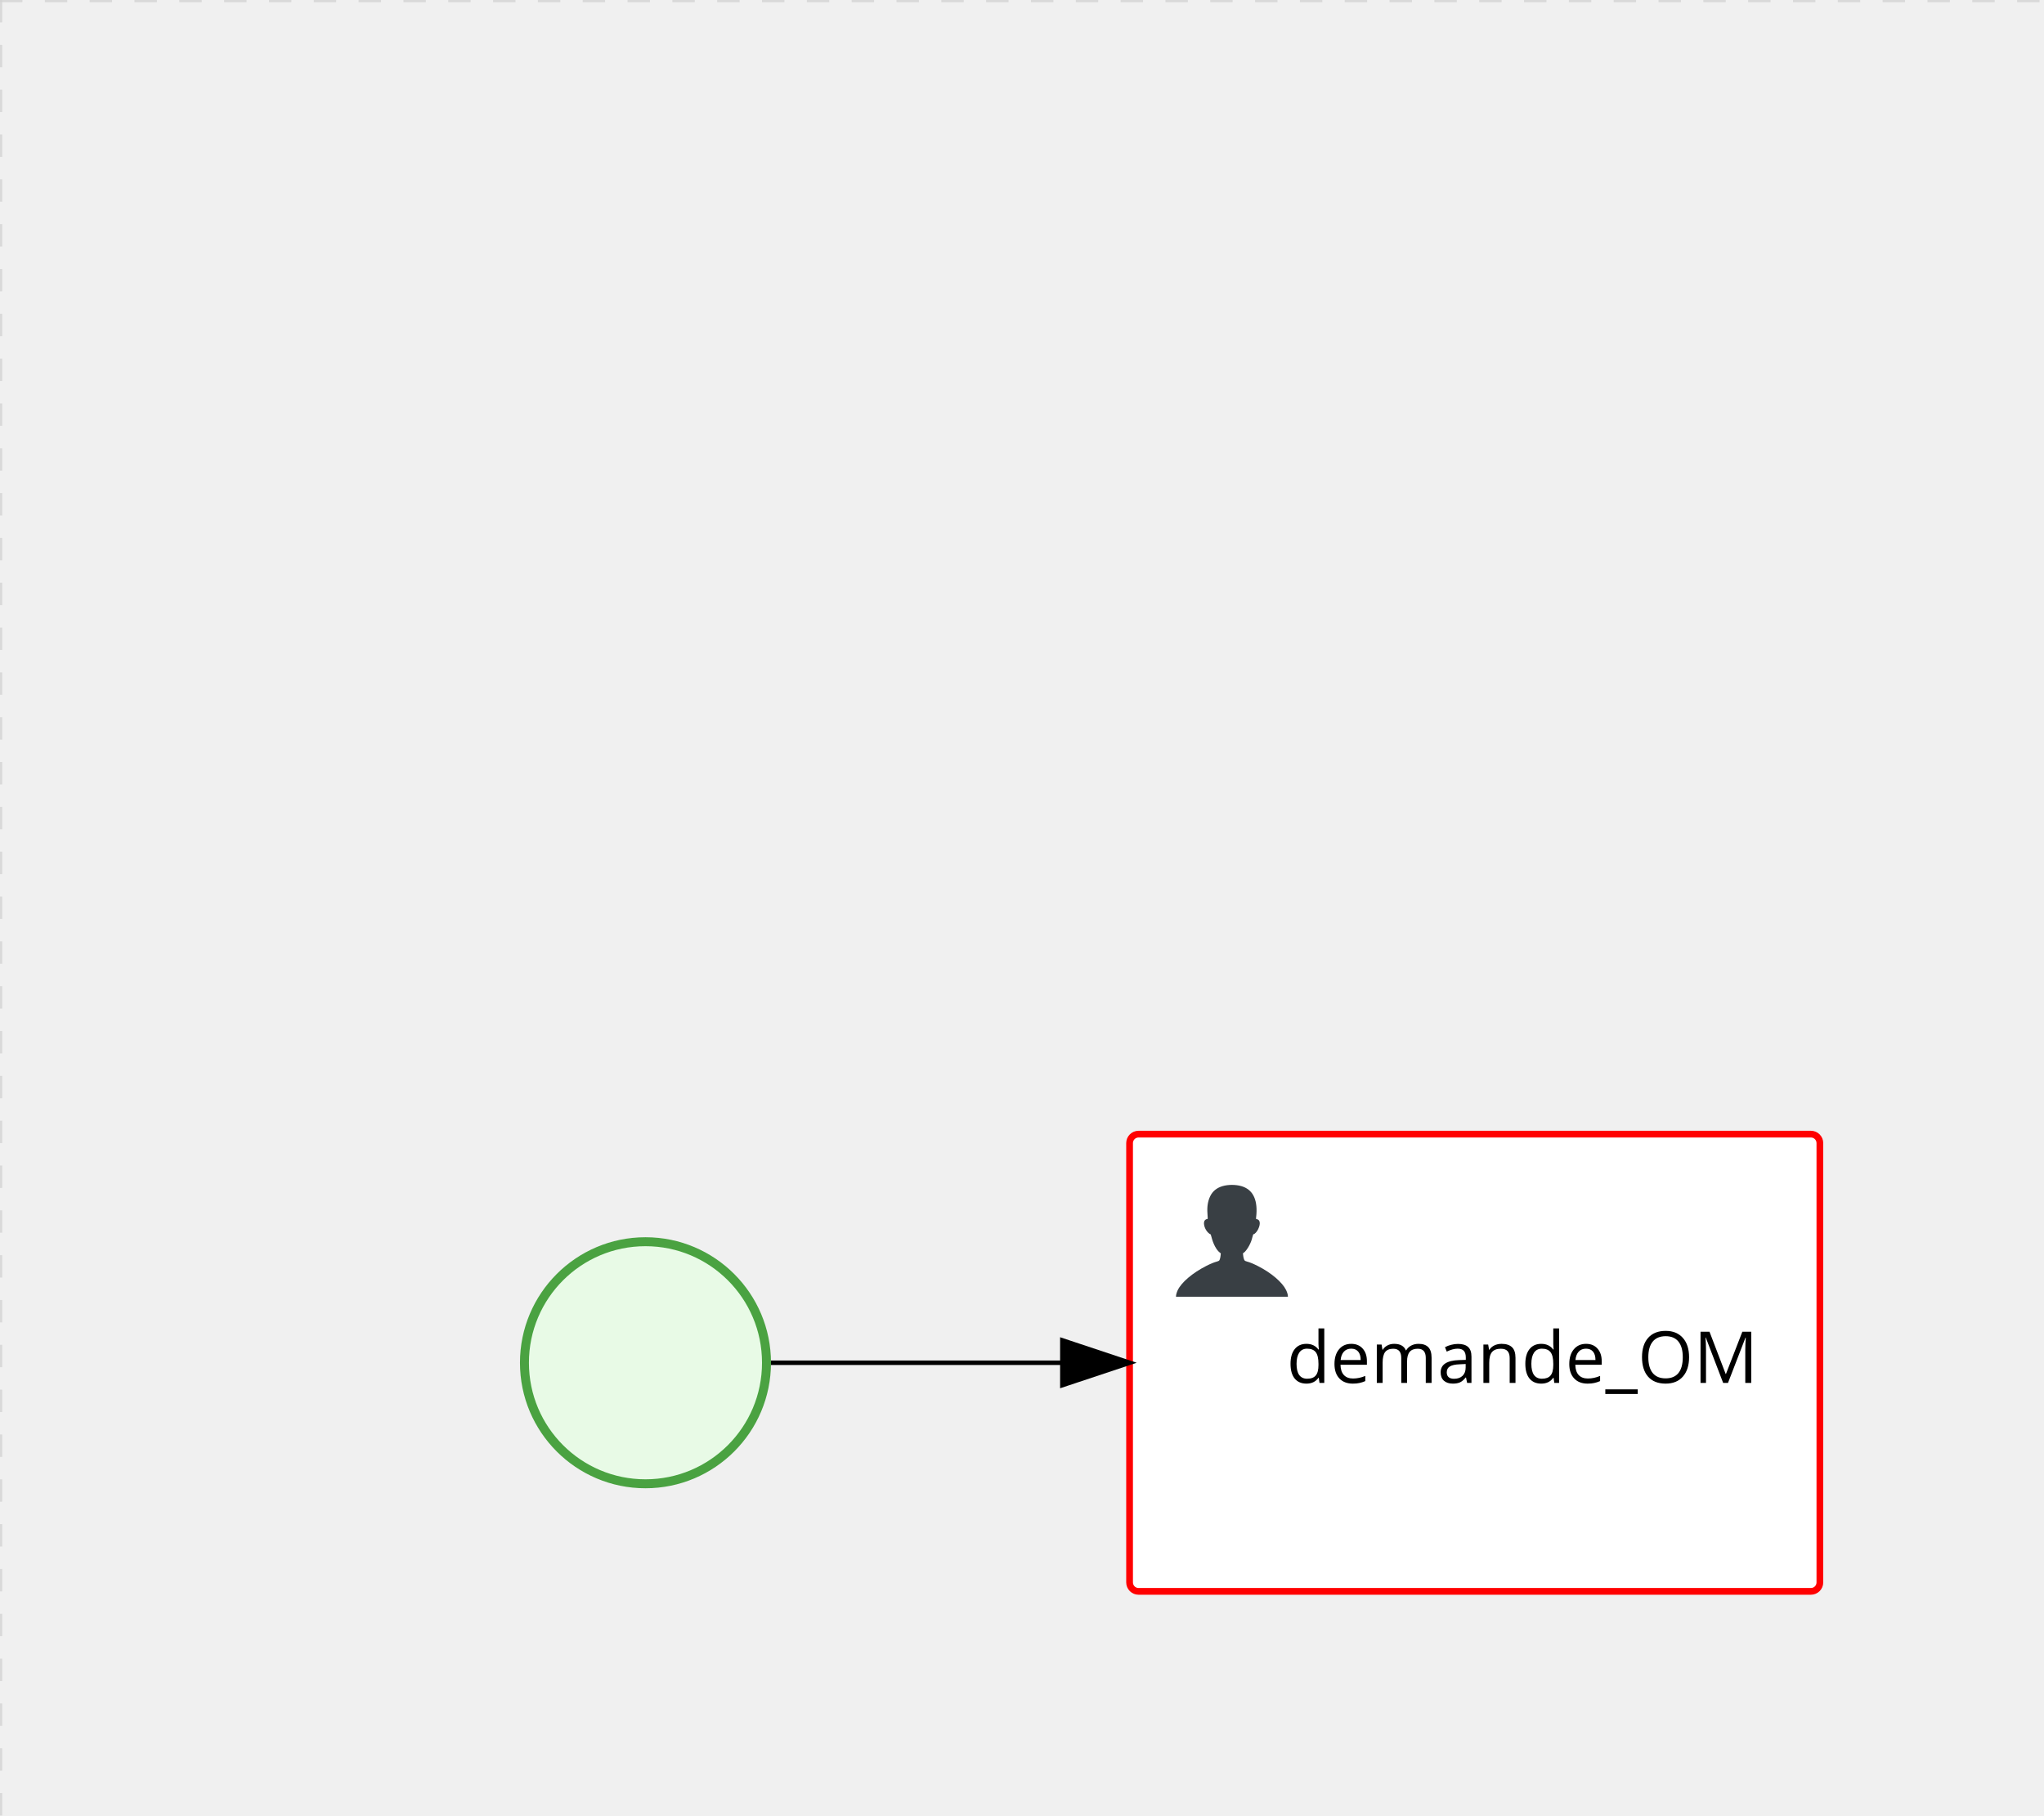
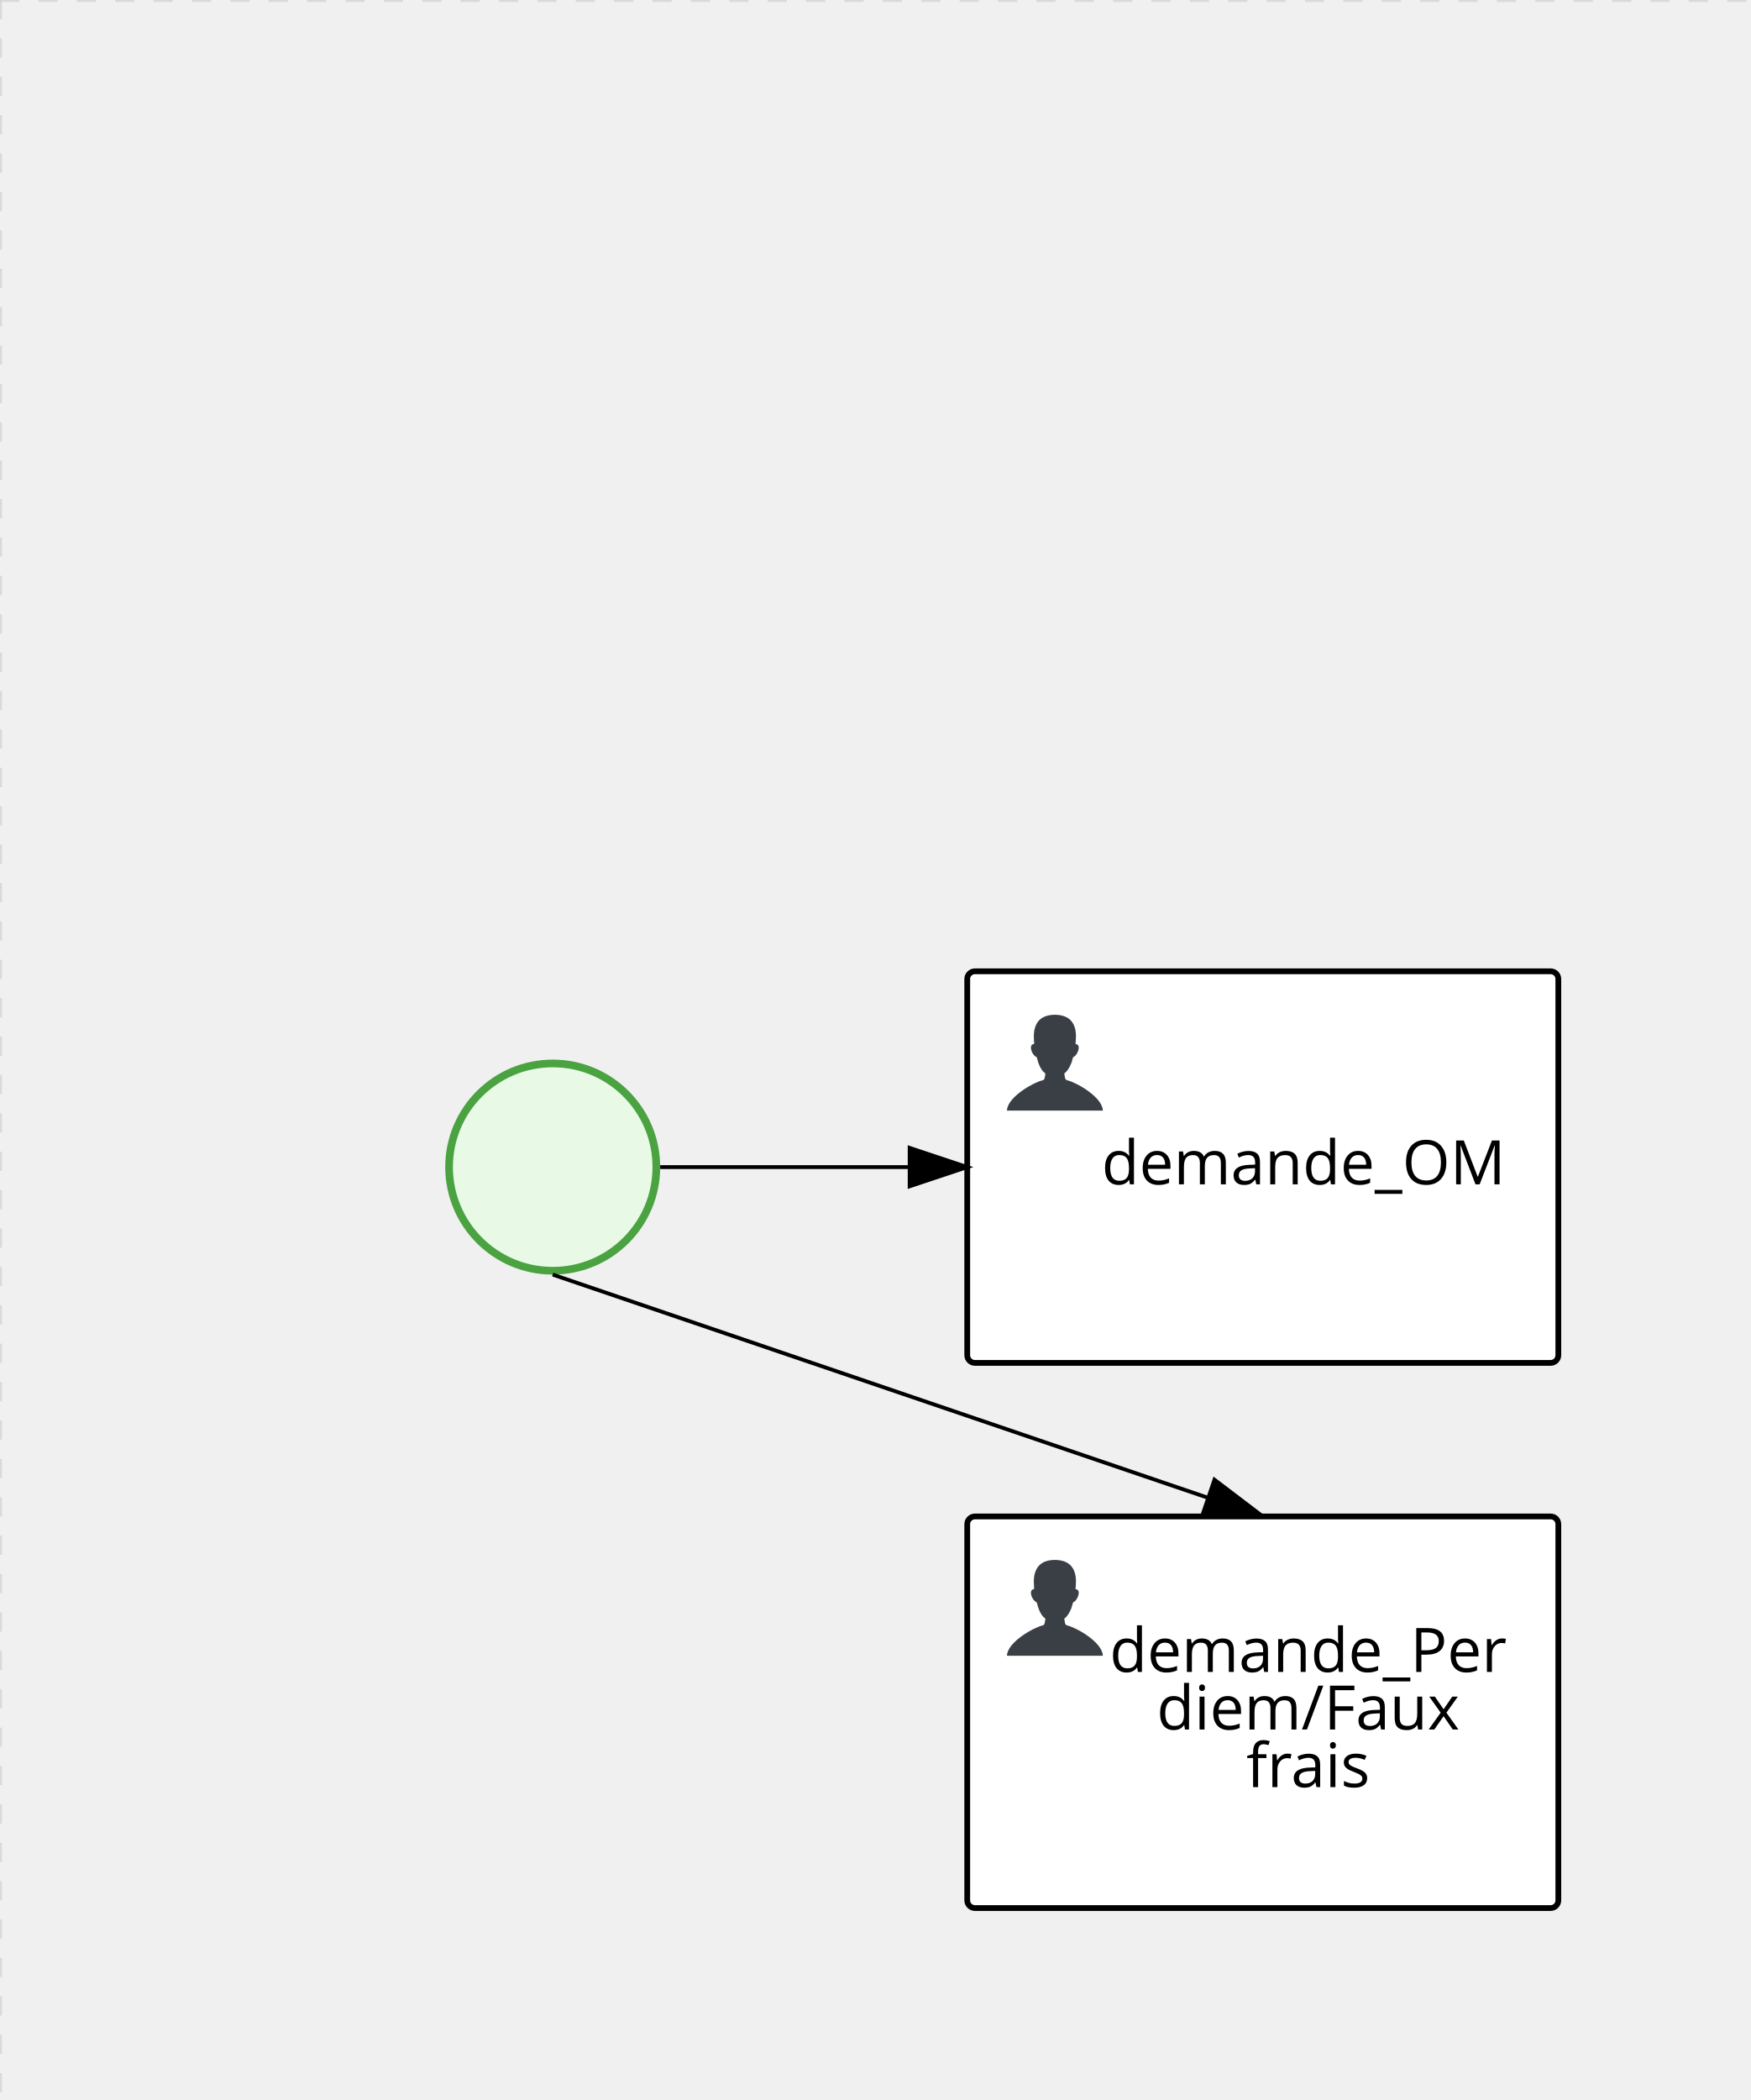
- <svg xmlns="http://www.w3.org/2000/svg" version="1.1" width="456" height="405" viewBox="0 0 456 405">
+ <svg xmlns="http://www.w3.org/2000/svg" version="1.1" width="456" height="547" viewBox="0 0 456 547">
  <defs />
  <g transform="matrix(1,0,0,1,0,0)">
    <g>
      <g>
        <g>
          <path fill="none" stroke="#d3d3d3" paint-order="fill stroke markers" d=" M 0 0 L 1200 0" stroke-miterlimit="10" stroke-opacity="0.8" stroke-dasharray="5" />
        </g>
        <g>
          <path fill="none" stroke="#d3d3d3" paint-order="fill stroke markers" d=" M 0 0 L 0 800" stroke-miterlimit="10" stroke-opacity="0.8" stroke-dasharray="5" />
        </g>
      </g>
      <g id="_D071982D-885E-4ADD-89DB-D9B73361F8A0" bpmn2nodeid="_D071982D-885E-4ADD-89DB-D9B73361F8A0" transform="matrix(1,0,0,1,116,276)">
        <g>
          <path fill="none" stroke="none" />
        </g>
        <g transform="matrix(0.125,0,0,0.125,0,0)">
          <g transform="matrix(1,0,0,1,0,0)">
            <path fill="#e8fae6" stroke="none" id="_D071982D-885E-4ADD-89DB-D9B73361F8A0?shapeType=BACKGROUND" paint-order="stroke fill markers" d=" M 0 0 M 444 224 C 444 263.9 434.2 300.8 414.4 334.5 C 394.7 368.2 368 394.9 334.4 414.5 C 300.8 434.1 263.9 444 224 444 C 184.1 444 147.2 434.2 113.5 414.4 C 79.8 394.7 53.1 368 33.5 334.4 C 13.9 300.8 4 263.9 4 224 C 4 184.1 13.8 147.2 33.6 113.5 C 53.4 79.8 80.1 53.1 113.6 33.5 C 147.1 13.9 184.1 4 224 4 C 263.9 4 300.8 13.8 334.5 33.6 C 368.2 53.4 394.9 80.1 414.5 113.6 C 434.1 147.1 444 184.1 444 224 Z" />
          </g>
          <g>
            <g transform="matrix(1,0,0,1,0,0)">
              <g transform="matrix(1,0,0,1,0,0)">
                <path fill="rgb(74,162,65)" stroke="none" id="_D071982D-885E-4ADD-89DB-D9B73361F8A0?shapeType=BORDER&amp;renderType=FILL" paint-order="stroke fill markers" d=" M 0 0 M 224 0 C 100.3 0 0 100.3 0 224 C 0 347.7 100.3 448 224 448 C 347.7 448 448 347.7 448 224 C 448 100.3 347.7 0 224 0 Z M 0 0 M 224 432 C 109.1 432 16 338.9 16 224 C 16 109.1 109.1 16 224 16 C 338.9 16 432 109.1 432 224 C 432 338.9 338.9 432 224 432 Z" />
              </g>
            </g>
          </g>
        </g>
        <g transform="matrix(1,0,0,1,28,61)" />
      </g>
      <g transform="matrix(1,0,0,1,116,276)" />
      <g id="_B42CE732-545D-4786-A22B-FB5FA6239440" bpmn2nodeid="_B42CE732-545D-4786-A22B-FB5FA6239440" transform="matrix(1,0,0,1,252,253)">
        <g>
          <path fill="none" stroke="none" />
        </g>
        <g transform="matrix(1,0,0,1,0,0)">
          <path fill="#ffffff" stroke="none" id="_B42CE732-545D-4786-A22B-FB5FA6239440?shapeType=BACKGROUND" paint-order="stroke fill markers" d=" M 2 0 L 152 0 L 152 0 A 2 2 0 0 1 154 2 L 154 100 L 154 100 A 2 2 0 0 1 152 102 L 2 102 L 2 102 A 2 2 0 0 1 0 100 L 0 2 L 0 2 A 2 2 0 0 1 2 0 Z" />
        </g>
        <g transform="matrix(1,0,0,1,0,0)">
-           <path fill="none" stroke="rgb(255,0,0)" id="_B42CE732-545D-4786-A22B-FB5FA6239440?shapeType=BORDER&amp;renderType=STROKE" paint-order="fill stroke markers" d=" M 2 0 L 152 0 L 152 0 A 2 2 0 0 1 154 2 L 154 100 L 154 100 A 2 2 0 0 1 152 102 L 2 102 L 2 102 A 2 2 0 0 1 0 100 L 0 2 L 0 2 A 2 2 0 0 1 2 0 Z" stroke-miterlimit="10" stroke-width="1.5" stroke-dasharray="" />
+           <path fill="none" stroke="rgb(0,0,0)" id="_B42CE732-545D-4786-A22B-FB5FA6239440?shapeType=BORDER&amp;renderType=STROKE" paint-order="fill stroke markers" d=" M 2 0 L 152 0 L 152 0 A 2 2 0 0 1 154 2 L 154 100 L 154 100 A 2 2 0 0 1 152 102 L 2 102 L 2 102 A 2 2 0 0 1 0 100 L 0 2 L 0 2 A 2 2 0 0 1 2 0 Z" stroke-miterlimit="10" stroke-width="1.5" stroke-dasharray="" />
        </g>
        <g>
          <g transform="matrix(0.06,0,0,0.06,9.4,9.4)">
            <g transform="matrix(1,0,0,1,0,0)">
              <path fill="#393f44" stroke="none" id="_B42CE732-545D-4786-A22B-FB5FA6239440_task__Rp8r__WReX" paint-order="stroke fill markers" d=" M 0 0 M 16 445.21 C 16 440.869 18.784 431.129 22.001 424.217 C 35.768 394.64 77.283 359.28 129 333.084 C 144.516 325.224 157.347 319.964 167.807 317.174 C 171.932 316.074 175.729 314.414 176.525 313.363 C 178.894 310.234 180.914 302.908 181.727 294.5 L 182.5 286.5 L 178.507 283.455 C 166.303 274.146 154.284 251.678 148.04 226.5 C 145.611 216.707 145.056 215.462 142.984 215.158 C 141.703 214.97 138.083 212.243 134.939 209.099 C 123.233 197.393 116.891 177.376 121.44 166.49 C 123.002 162.751 128.155 159.01 131.75 159.004 C 134.448 159 134.471 158.603 132.914 138.788 C 130.927 113.496 134.279 92.265 143.132 74.076 C 152.232 55.38 167.569 42.882 189.049 36.66 C 210.203 30.532 237.797 30.532 258.951 36.66 C 300.042 48.563 318.958 83.806 314.955 141 C 314.32 150.075 313.624 157.788 313.409 158.14 C 313.194 158.493 314.575 159.073 316.479 159.43 C 328.929 161.766 330.986 177.018 321.496 196.621 C 316.903 206.109 309.357 214.508 304.817 215.185 C 303.023 215.453 302.293 217.146 299.943 226.5 C 296.659 239.567 294.474 245.305 287.948 257.995 C 282.491 268.606 273.035 281.109 268.108 284.229 L 264.871 286.278 L 265.518 292.889 C 266.345 301.33 268.639 309.871 270.877 312.837 C 272.067 314.415 275.002 315.79 280.063 317.139 C 291.069 320.075 303.617 325.274 321 334.102 C 369.815 358.891 410.848 393.758 425.032 422.5 C 429.07 430.682 432 440.232 432 445.21 L 432 448 L 224 448 L 16 448 L 16 445.21 Z" />
            </g>
          </g>
        </g>
        <g transform="matrix(1,0,0,1,4.04,13.68)">
          <g transform="matrix(0.04,0,0,0.04,63.36,69.12)">
            <g transform="matrix(1,0,0,1,0,0)">
              <path fill="none" stroke="none" />
            </g>
            <g transform="matrix(1,0,0,1,0,0)">
              <path fill="none" stroke="none" />
            </g>
          </g>
        </g>
        <g transform="matrix(1,0,0,1,35,43.5)">
          <text fill="#000000" stroke="none" font-family="Open Sans" font-size="12pt" font-style="normal" font-weight="normal" text-decoration="normal" x="52.621" y="12" text-anchor="middle" dominant-baseline="alphabetic">demande_OM</text>
        </g>
      </g>
      <g id="_03BDB84A-E43A-4572-AFFE-8228CEED9456" bpmn2nodeid="_03BDB84A-E43A-4572-AFFE-8228CEED9456">
        <g>
          <path fill="none" stroke="#000000" paint-order="fill stroke markers" d=" M 172 304 L 237 304" stroke-miterlimit="10" stroke-dasharray="" />
        </g>
        <g transform="matrix(1,0,0,1,172,304)" />
        <g transform="matrix(6.123233995736766e-17,1,-1,6.123233995736766e-17,252,299)">
          <path fill="#000000" stroke="#000000" paint-order="fill stroke markers" d=" M 10 15 L 0 15 L 5 0 Z" stroke-miterlimit="10" stroke-dasharray="" />
        </g>
        <g transform="matrix(1,0,0,1,172,294)" />
      </g>
      <g transform="matrix(1,0,0,1,252,253)" />
+       <g id="_7AEB81E5-EE8C-4C12-9794-CB823AD41CD0" bpmn2nodeid="_7AEB81E5-EE8C-4C12-9794-CB823AD41CD0" transform="matrix(1,0,0,1,252,395)">
+         <g>
+           <path fill="none" stroke="none" />
+         </g>
+         <g transform="matrix(1,0,0,1,0,0)">
+           <path fill="#ffffff" stroke="none" id="_7AEB81E5-EE8C-4C12-9794-CB823AD41CD0?shapeType=BACKGROUND" paint-order="stroke fill markers" d=" M 2 0 L 152 0 L 152 0 A 2 2 0 0 1 154 2 L 154 100 L 154 100 A 2 2 0 0 1 152 102 L 2 102 L 2 102 A 2 2 0 0 1 0 100 L 0 2 L 0 2 A 2 2 0 0 1 2 0 Z" />
+         </g>
+         <g transform="matrix(1,0,0,1,0,0)">
+           <path fill="none" stroke="rgb(0,0,0)" id="_7AEB81E5-EE8C-4C12-9794-CB823AD41CD0?shapeType=BORDER&amp;renderType=STROKE" paint-order="fill stroke markers" d=" M 2 0 L 152 0 L 152 0 A 2 2 0 0 1 154 2 L 154 100 L 154 100 A 2 2 0 0 1 152 102 L 2 102 L 2 102 A 2 2 0 0 1 0 100 L 0 2 L 0 2 A 2 2 0 0 1 2 0 Z" stroke-miterlimit="10" stroke-width="1.5" stroke-dasharray="" />
+         </g>
+         <g>
+           <g transform="matrix(0.06,0,0,0.06,9.4,9.4)">
+             <g transform="matrix(1,0,0,1,0,0)">
+               <path fill="#393f44" stroke="none" id="_7AEB81E5-EE8C-4C12-9794-CB823AD41CD0_task__Rp8r__WReX" paint-order="stroke fill markers" d=" M 0 0 M 16 445.21 C 16 440.869 18.784 431.129 22.001 424.217 C 35.768 394.64 77.283 359.28 129 333.084 C 144.516 325.224 157.347 319.964 167.807 317.174 C 171.932 316.074 175.729 314.414 176.525 313.363 C 178.894 310.234 180.914 302.908 181.727 294.5 L 182.5 286.5 L 178.507 283.455 C 166.303 274.146 154.284 251.678 148.04 226.5 C 145.611 216.707 145.056 215.462 142.984 215.158 C 141.703 214.97 138.083 212.243 134.939 209.099 C 123.233 197.393 116.891 177.376 121.44 166.49 C 123.002 162.751 128.155 159.01 131.75 159.004 C 134.448 159 134.471 158.603 132.914 138.788 C 130.927 113.496 134.279 92.265 143.132 74.076 C 152.232 55.38 167.569 42.882 189.049 36.66 C 210.203 30.532 237.797 30.532 258.951 36.66 C 300.042 48.563 318.958 83.806 314.955 141 C 314.32 150.075 313.624 157.788 313.409 158.14 C 313.194 158.493 314.575 159.073 316.479 159.43 C 328.929 161.766 330.986 177.018 321.496 196.621 C 316.903 206.109 309.357 214.508 304.817 215.185 C 303.023 215.453 302.293 217.146 299.943 226.5 C 296.659 239.567 294.474 245.305 287.948 257.995 C 282.491 268.606 273.035 281.109 268.108 284.229 L 264.871 286.278 L 265.518 292.889 C 266.345 301.33 268.639 309.871 270.877 312.837 C 272.067 314.415 275.002 315.79 280.063 317.139 C 291.069 320.075 303.617 325.274 321 334.102 C 369.815 358.891 410.848 393.758 425.032 422.5 C 429.07 430.682 432 440.232 432 445.21 L 432 448 L 224 448 L 16 448 L 16 445.21 Z" />
+             </g>
+           </g>
+         </g>
+         <g transform="matrix(1,0,0,1,4.04,13.68)">
+           <g transform="matrix(0.04,0,0,0.04,63.36,69.12)">
+             <g transform="matrix(1,0,0,1,0,0)">
+               <path fill="none" stroke="none" />
+             </g>
+             <g transform="matrix(1,0,0,1,0,0)">
+               <path fill="none" stroke="none" />
+             </g>
+           </g>
+         </g>
+         <g transform="matrix(1,0,0,1,35,28.5)">
+           <text fill="#000000" stroke="none" font-family="Open Sans" font-size="12pt" font-style="normal" font-weight="normal" text-decoration="normal" x="53.816" y="12" text-anchor="middle" dominant-baseline="alphabetic">demande_Per </text>
+           <text fill="#000000" stroke="none" font-family="Open Sans" font-size="12pt" font-style="normal" font-weight="normal" text-decoration="normal" x="53.816" y="27" text-anchor="middle" dominant-baseline="alphabetic">   diem/Faux    </text>
+           <text fill="#000000" stroke="none" font-family="Open Sans" font-size="12pt" font-style="normal" font-weight="normal" text-decoration="normal" x="53.816" y="42" text-anchor="middle" dominant-baseline="alphabetic">         frais         </text>
+         </g>
+       </g>
+       <g id="_A76030B1-9726-41A2-82B1-1D852ECB6171" bpmn2nodeid="_A76030B1-9726-41A2-82B1-1D852ECB6171">
+         <g>
+           <path fill="none" stroke="#000000" paint-order="fill stroke markers" d=" M 144 332 L 314.801 390.165" stroke-miterlimit="10" stroke-dasharray="" />
+         </g>
+         <g transform="matrix(1,0,0,1,144,332)" />
+         <g transform="matrix(-0.3223614,0.9466167,-0.9466167,-0.3223614,330.6118,390.2669)">
+           <path fill="#000000" stroke="#000000" paint-order="fill stroke markers" d=" M 10 15 L 0 15 L 5 0 Z" stroke-miterlimit="10" stroke-dasharray="" />
+         </g>
+         <g transform="matrix(1,0,0,1,147.2236,354.0338)" />
+       </g>
+       <g transform="matrix(1,0,0,1,252,395)" />
    </g>
  </g>
</svg>
